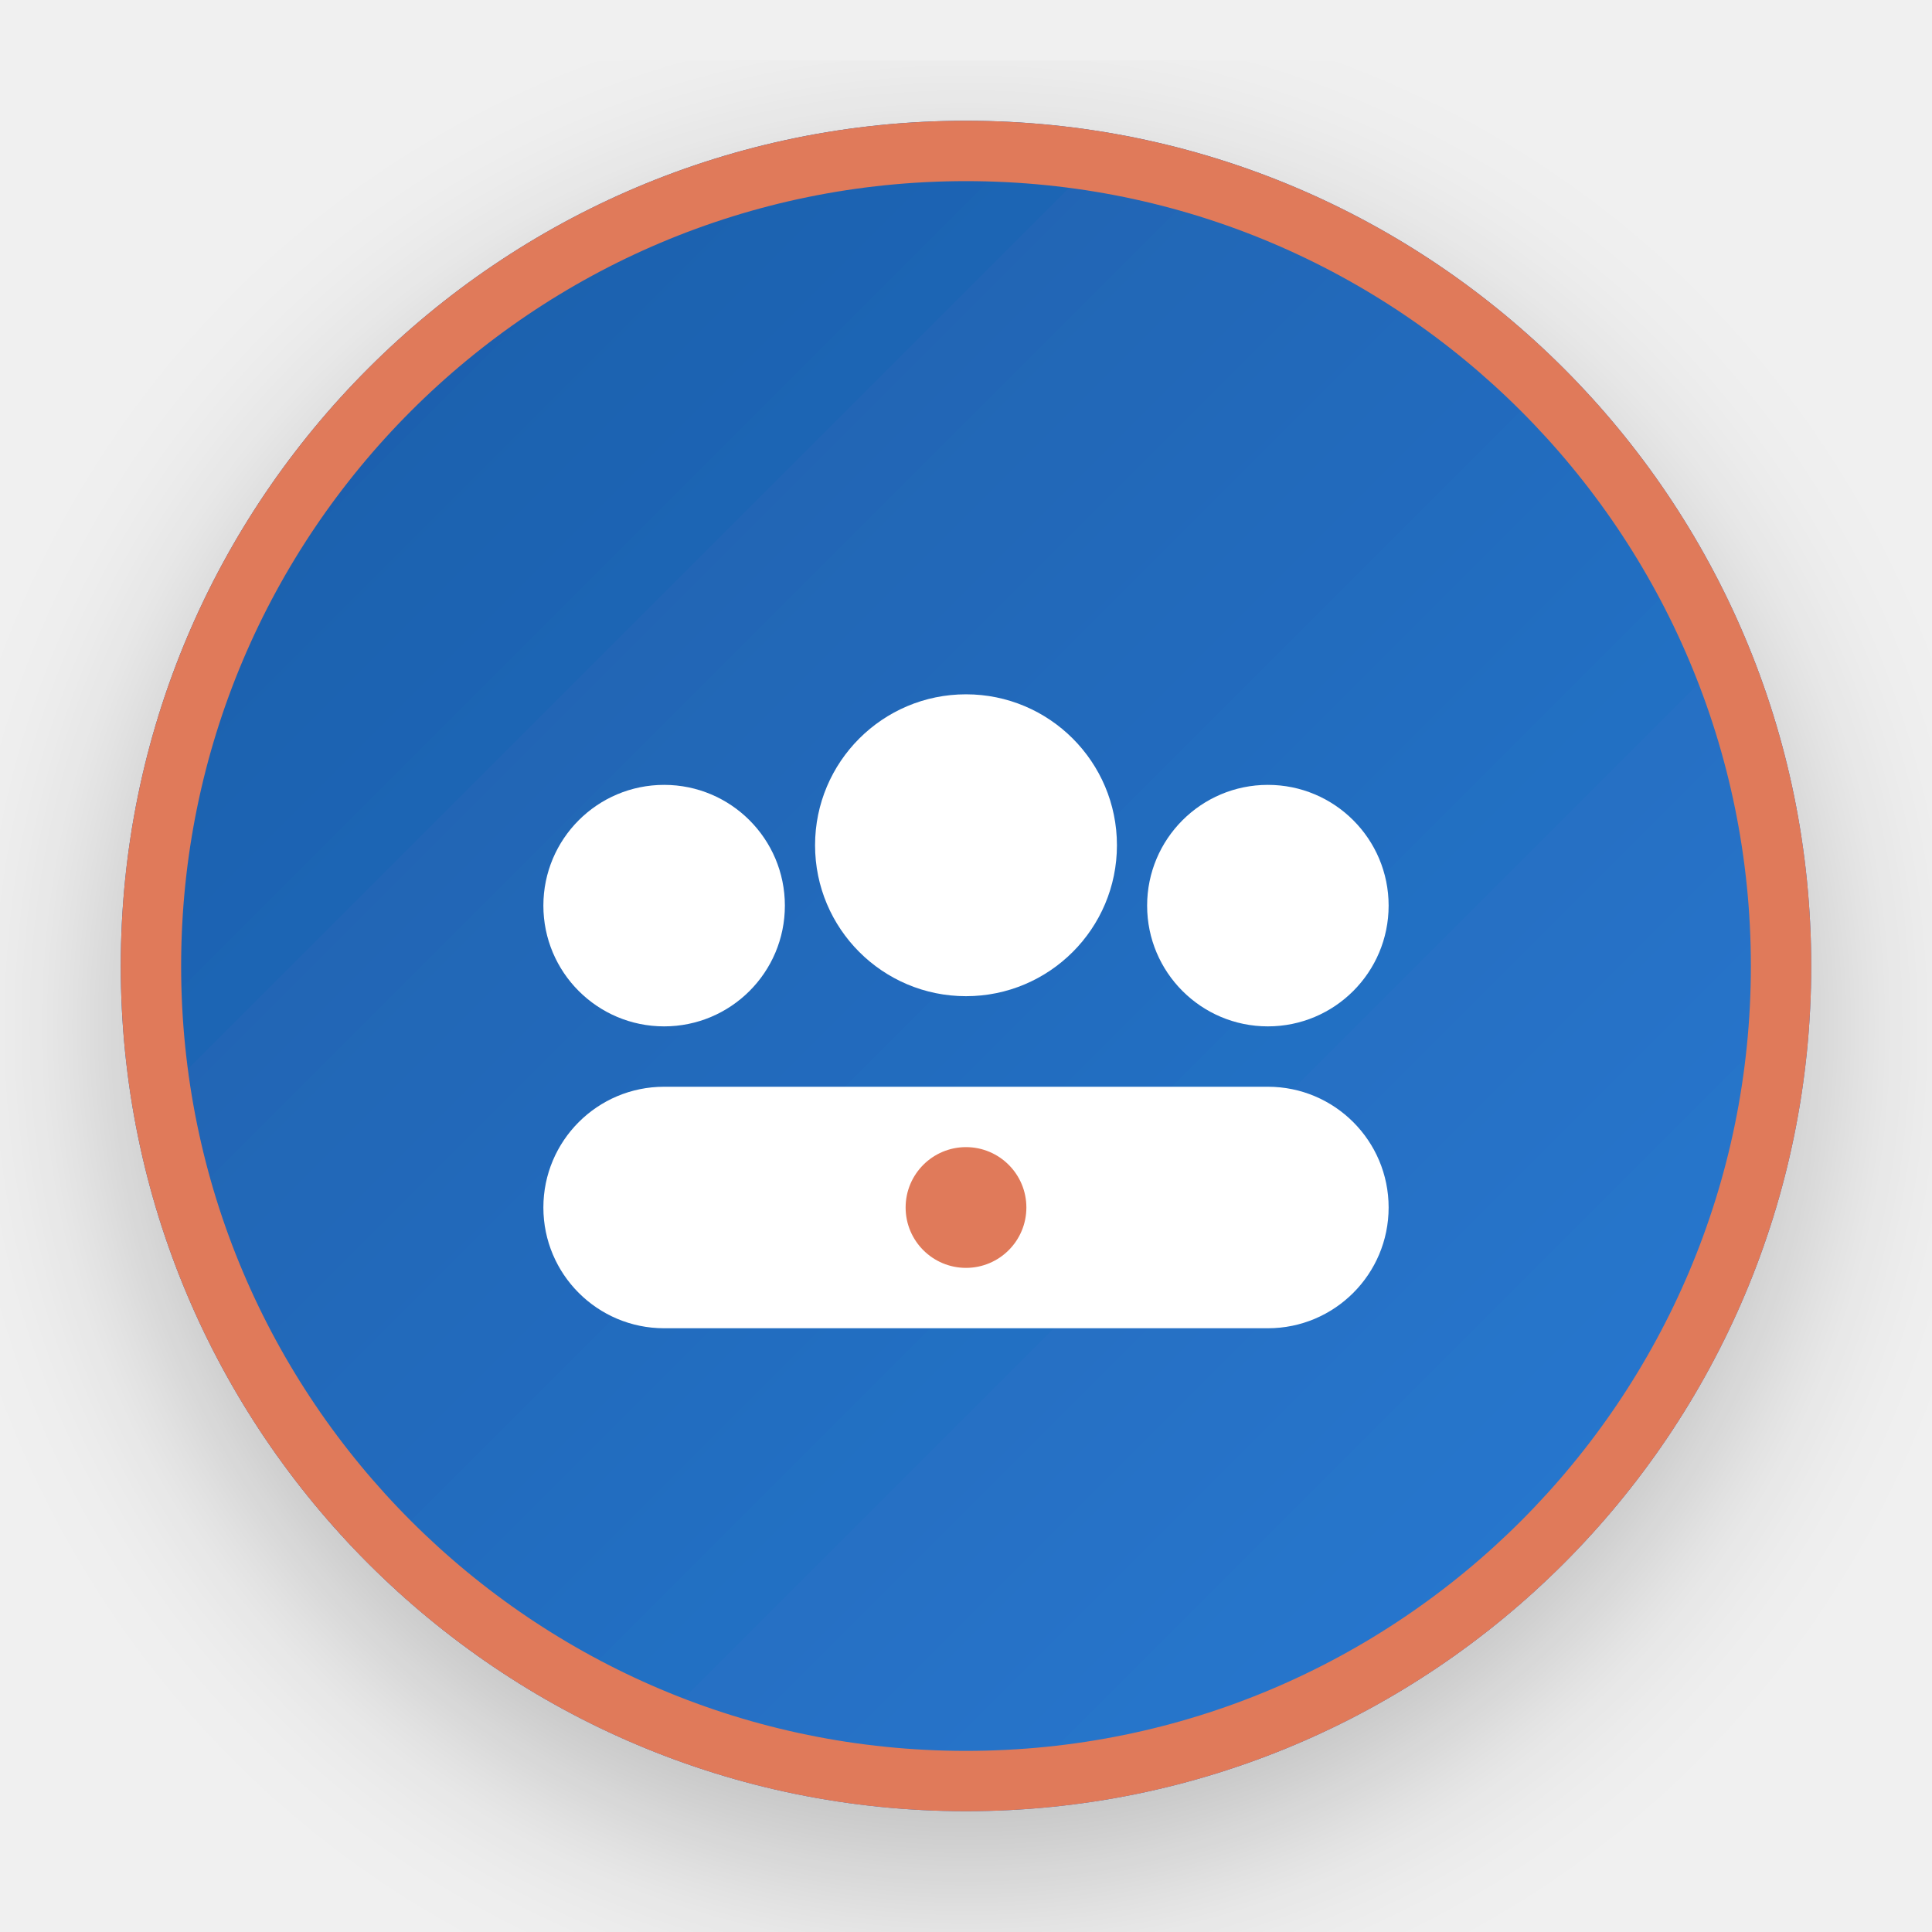
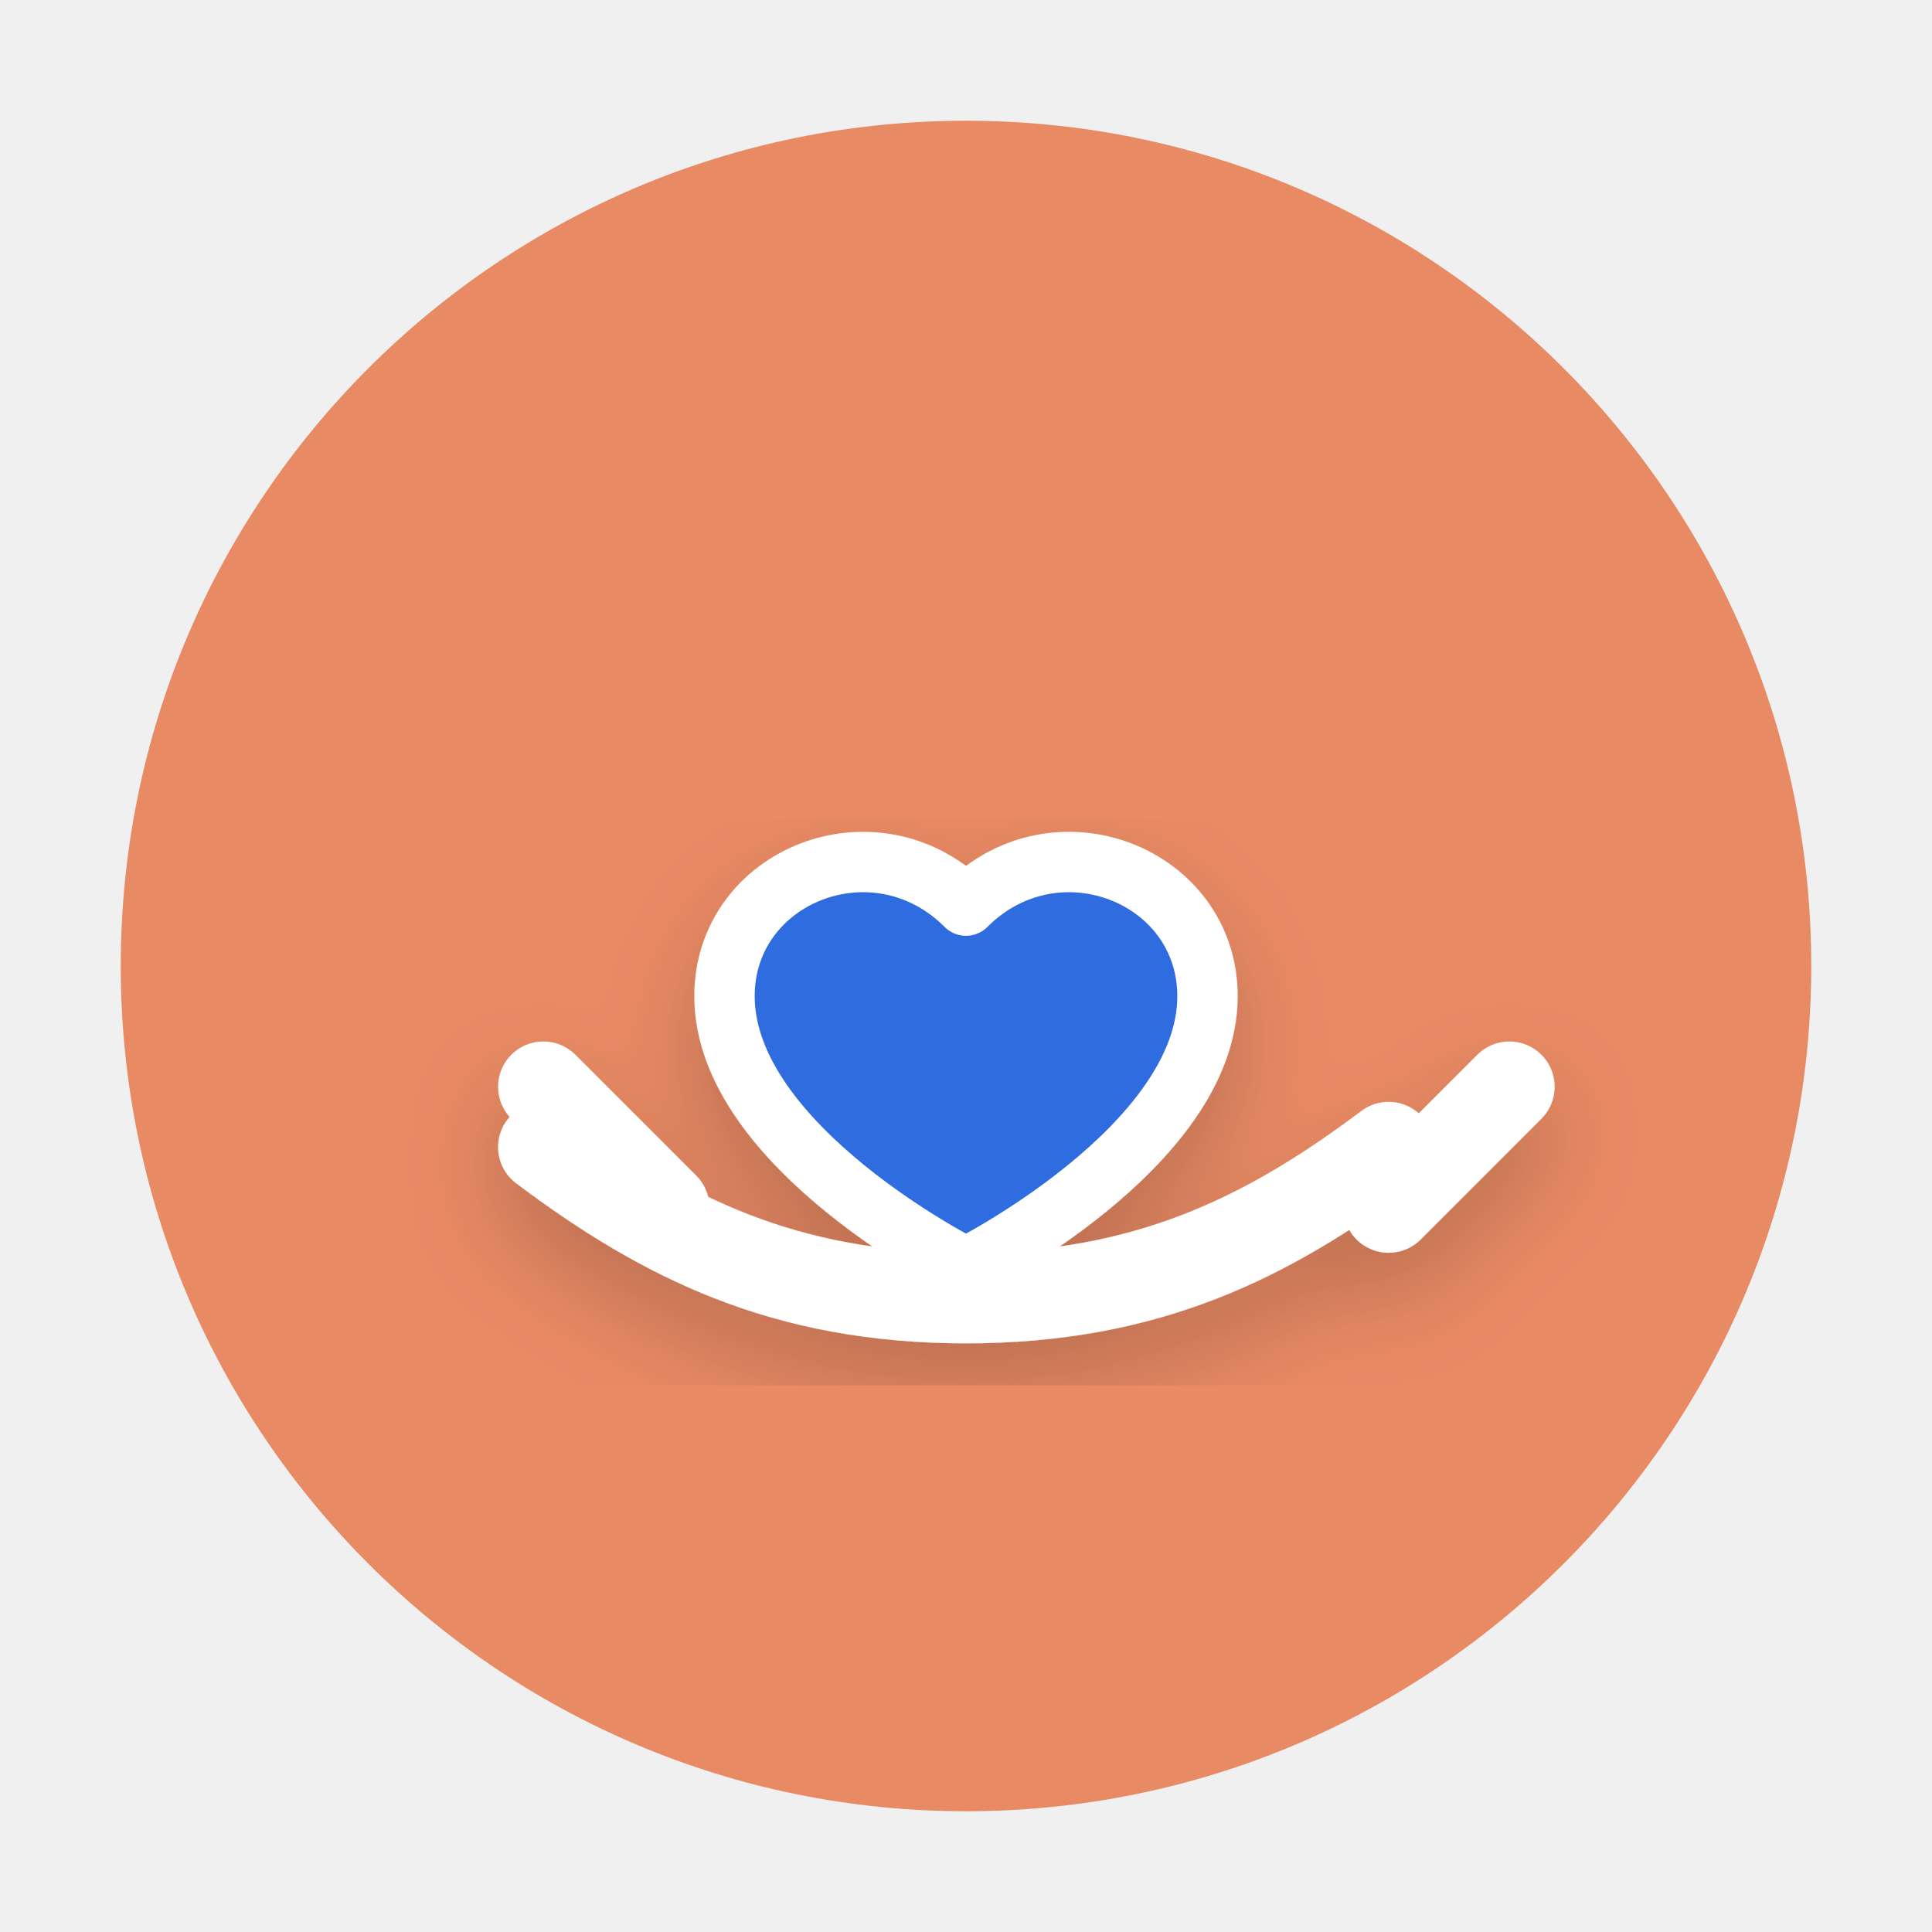
<svg xmlns="http://www.w3.org/2000/svg" viewBox="0 0 64 64">
  <defs>
-     <linearGradient id="bgB" x1="0" y1="0" x2="1" y2="1">
-       <stop offset="0" stop-color="#1B5CA7" />
-       <stop offset="1" stop-color="#2A7BD4" />
-     </linearGradient>
-     <filter id="shadow" x="-20%" y="-20%" width="140%" height="140%">
-       <feDropShadow dx="0" dy="2" stdDeviation="3" flood-opacity=".22" />
+     <filter id="sh" x="-20%" y="-20%" width="140%" height="140%">
+       <feDropShadow dx="0" dy="1.5" stdDeviation="1.5" flood-opacity=".18" />
    </filter>
  </defs>
-   <g filter="url(#shadow)">
-     <circle cx="32" cy="32" r="28" fill="url(#bgB)" />
-     <circle cx="32" cy="32" r="27" fill="none" stroke="#E07A5A" stroke-width="2" />
+   <circle cx="32" cy="32" r="28" fill="#E88A64" />
+   <g filter="url(#sh)" fill="none" stroke-linecap="round" stroke-linejoin="round">
+     <path d="M18 38c4 3 8 5 14 5s10-2 14-5" stroke="#FFF" stroke-width="3" />
+     <path d="M22 40l-4-4m28 4 4-4" stroke="#FFF" stroke-width="3" />
+     <path d="M32 30c-3-3-8-1-8 3 0 5 8 9 8 9s8-4 8-9c0-4-5-6-8-3z" fill="#2D6CDF" stroke="#FFF" stroke-width="2" />
  </g>
-   <circle cx="22" cy="30" r="4" fill="#fff" />
-   <circle cx="32" cy="28" r="5" fill="#fff" />
-   <circle cx="42" cy="30" r="4" fill="#fff" />
-   <rect x="18" y="36" width="28" height="8" rx="4" fill="#fff" />
-   <circle cx="32" cy="40" r="2" fill="#E07A5A" />
</svg>
